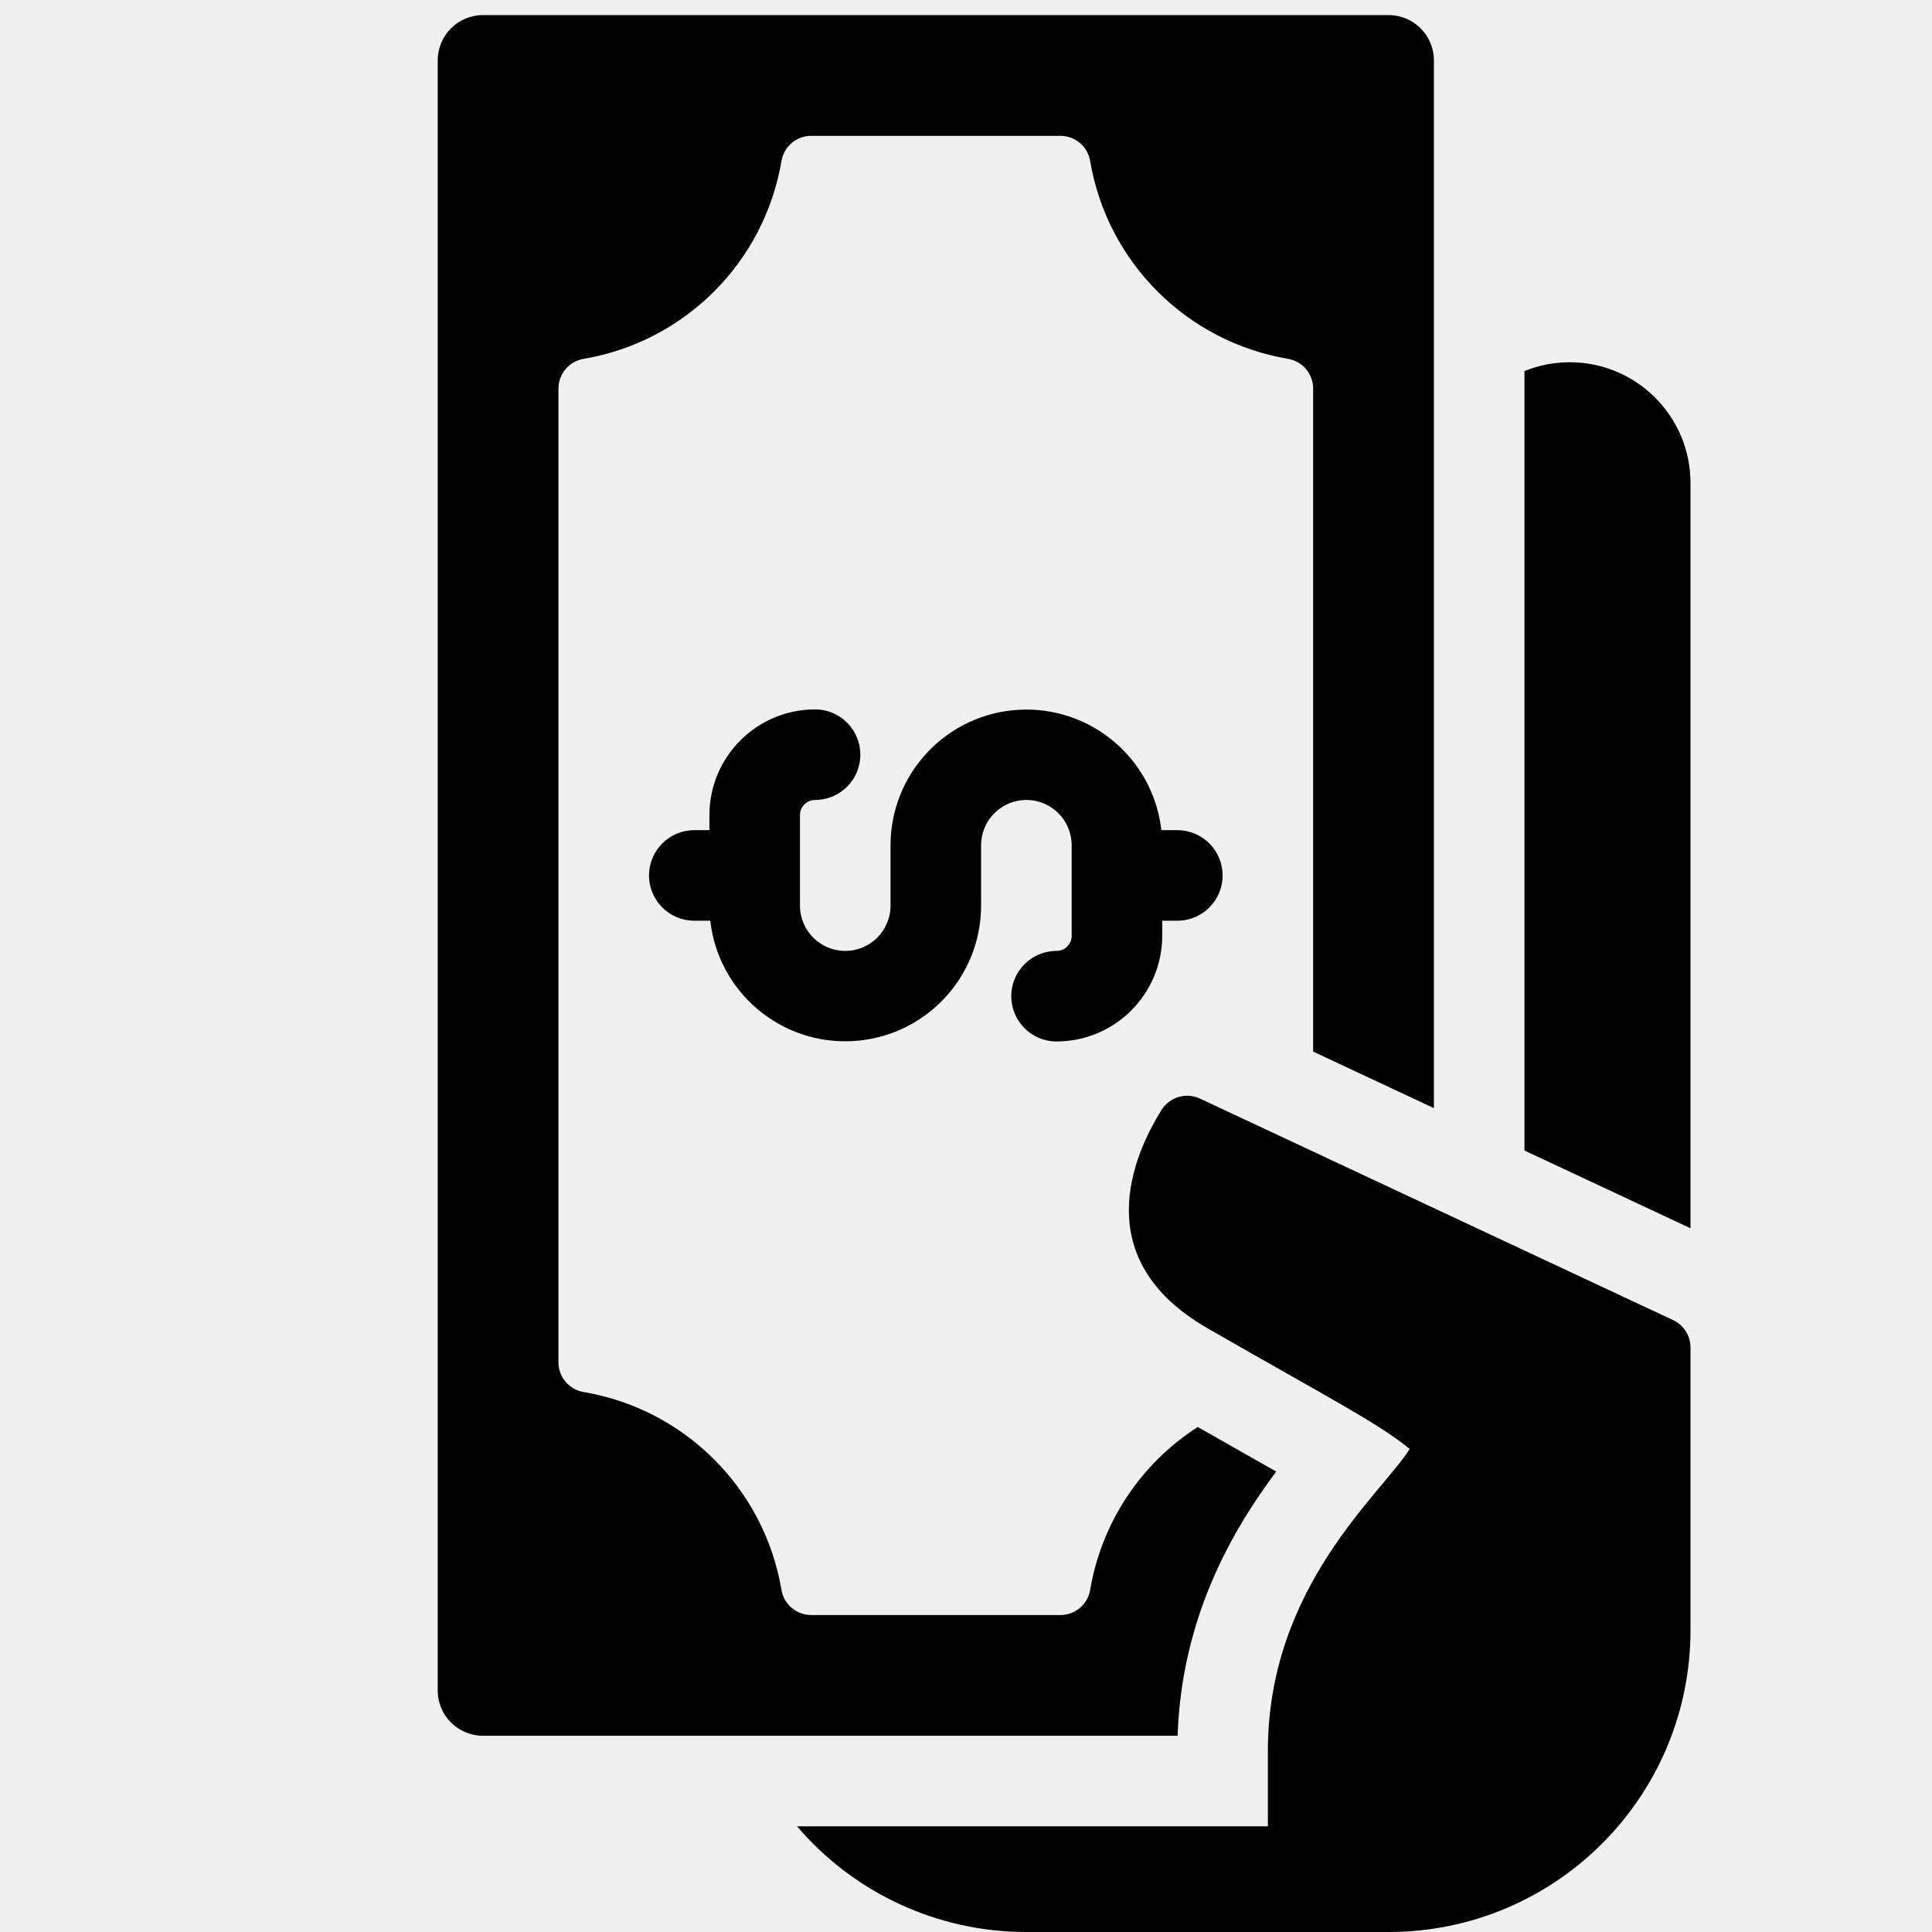
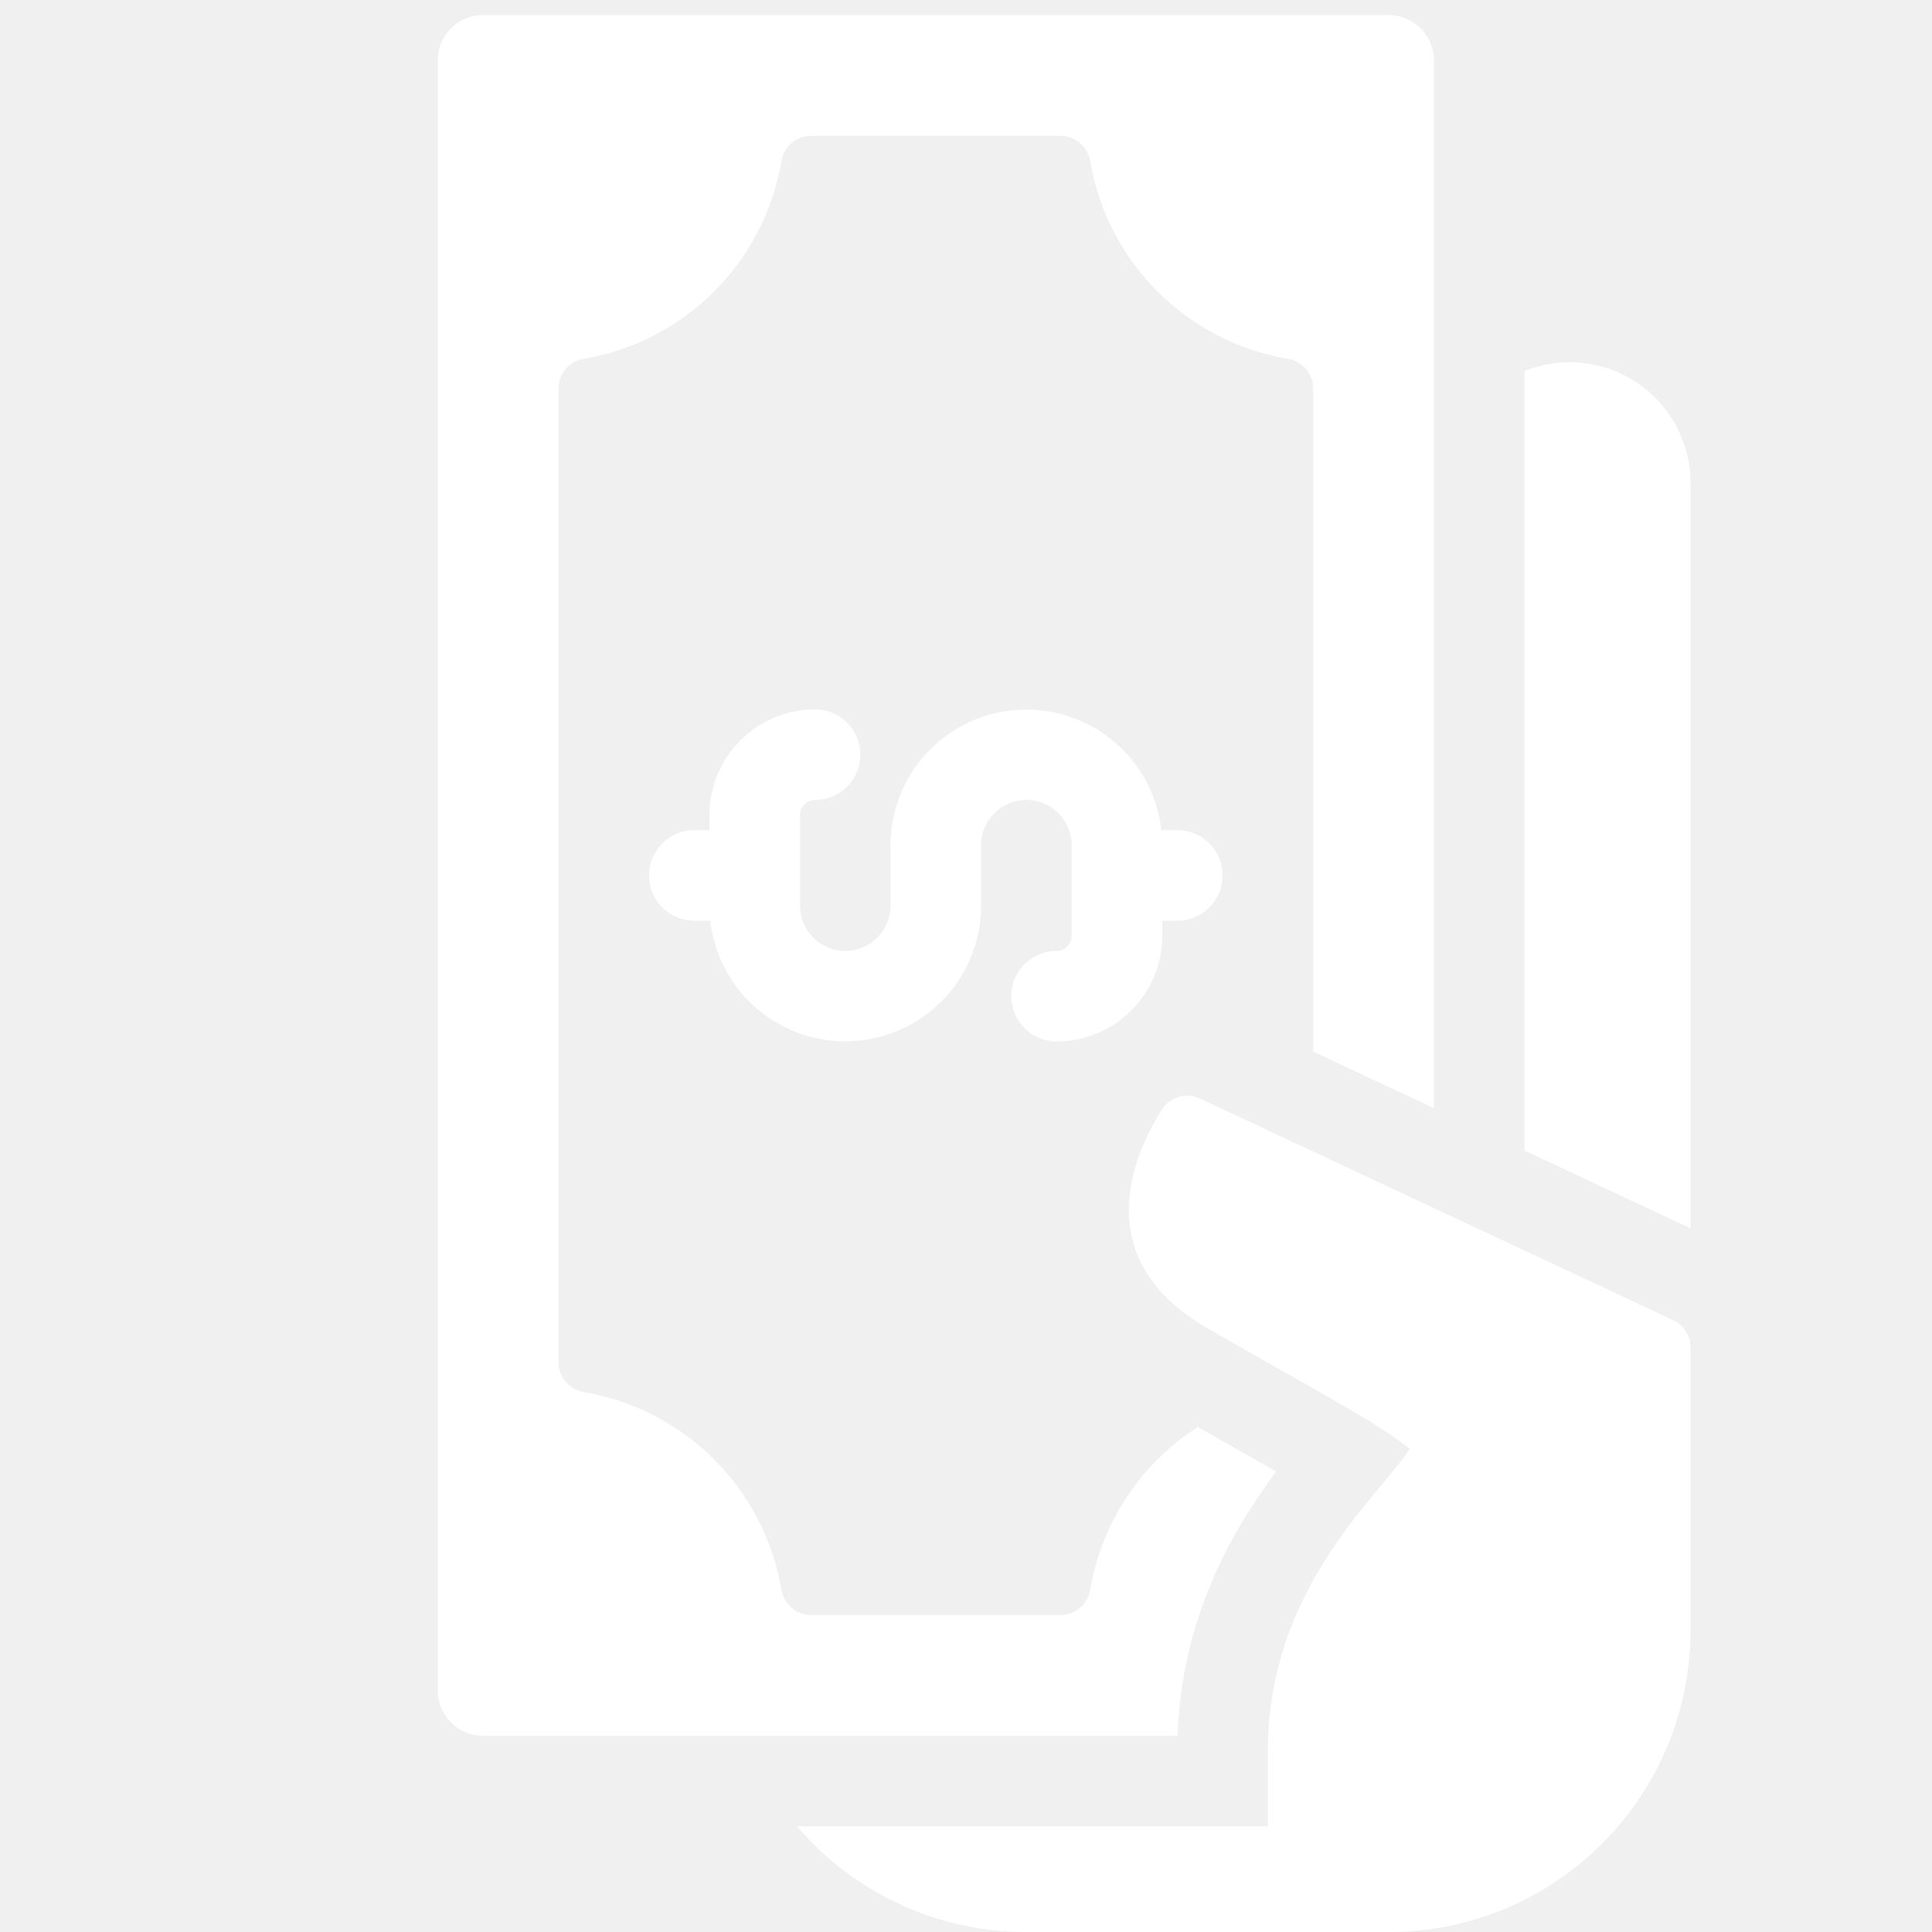
- <svg xmlns="http://www.w3.org/2000/svg" viewBox="0 0 512 512" width="512" height="512">
+ <svg xmlns="http://www.w3.org/2000/svg" fill="white" viewBox="0 0 512 512" width="512" height="512">
  <g id="_07-tip" data-name="07-tip">
    <g id="glyph">
      <path d="M416,96a31.9,31.9,0,0,0-12,2.335V304.9l44,20.6V128A32,32,0,0,0,416,96Z" />
      <path d="M280,252a12,12,0,0,0,0,24,28.032,28.032,0,0,0,28-28v-4h4a12,12,0,0,0,0-24h-4.228A36,36,0,0,0,236,224v16a12,12,0,0,1-24,0V216a4,4,0,0,1,4-4,12,12,0,0,0,0-24,28.032,28.032,0,0,0-28,28v4h-4a12,12,0,0,0,0,24h4.228A36,36,0,0,0,260,240V224a12,12,0,0,1,24,0v24A4,4,0,0,1,280,252Z" />
      <path d="M329.717,385.154c-3.785-2.143-7.883-4.464-12.415-7.047l.11.063A64,64,0,0,0,288.9,421.354,7.98,7.98,0,0,1,281.018,428H214.982a7.98,7.98,0,0,1-7.878-6.646A64.033,64.033,0,0,0,154.646,368.9,7.98,7.98,0,0,1,148,361.018V102.982a7.98,7.98,0,0,1,6.646-7.878A64.033,64.033,0,0,0,207.1,42.646,7.98,7.98,0,0,1,214.982,36h66.036a7.98,7.98,0,0,1,7.878,6.646A64.033,64.033,0,0,0,341.354,95.1,7.98,7.98,0,0,1,348,102.982v175.7l32,14.982V16A12,12,0,0,0,368,4H128a12,12,0,0,0-12,12V448a12,12,0,0,0,12,12H312.076c1.063-31.331,14.436-54.382,26.142-70.022Q334.33,387.761,329.717,385.154Z" />
      <path d="M443.392,349.843,318,291.135a8.016,8.016,0,0,0-10.195,3.033C300.332,306.118,288.16,333.7,320,352c32,18.391,45.432,25.235,53.58,32C366.215,395.776,336,420.478,336,464v20H211.232A79.8,79.8,0,0,0,272,512h96a80,80,0,0,0,80-80V357.088A8,8,0,0,0,443.392,349.843Z" />
    </g>
  </g>
</svg>
